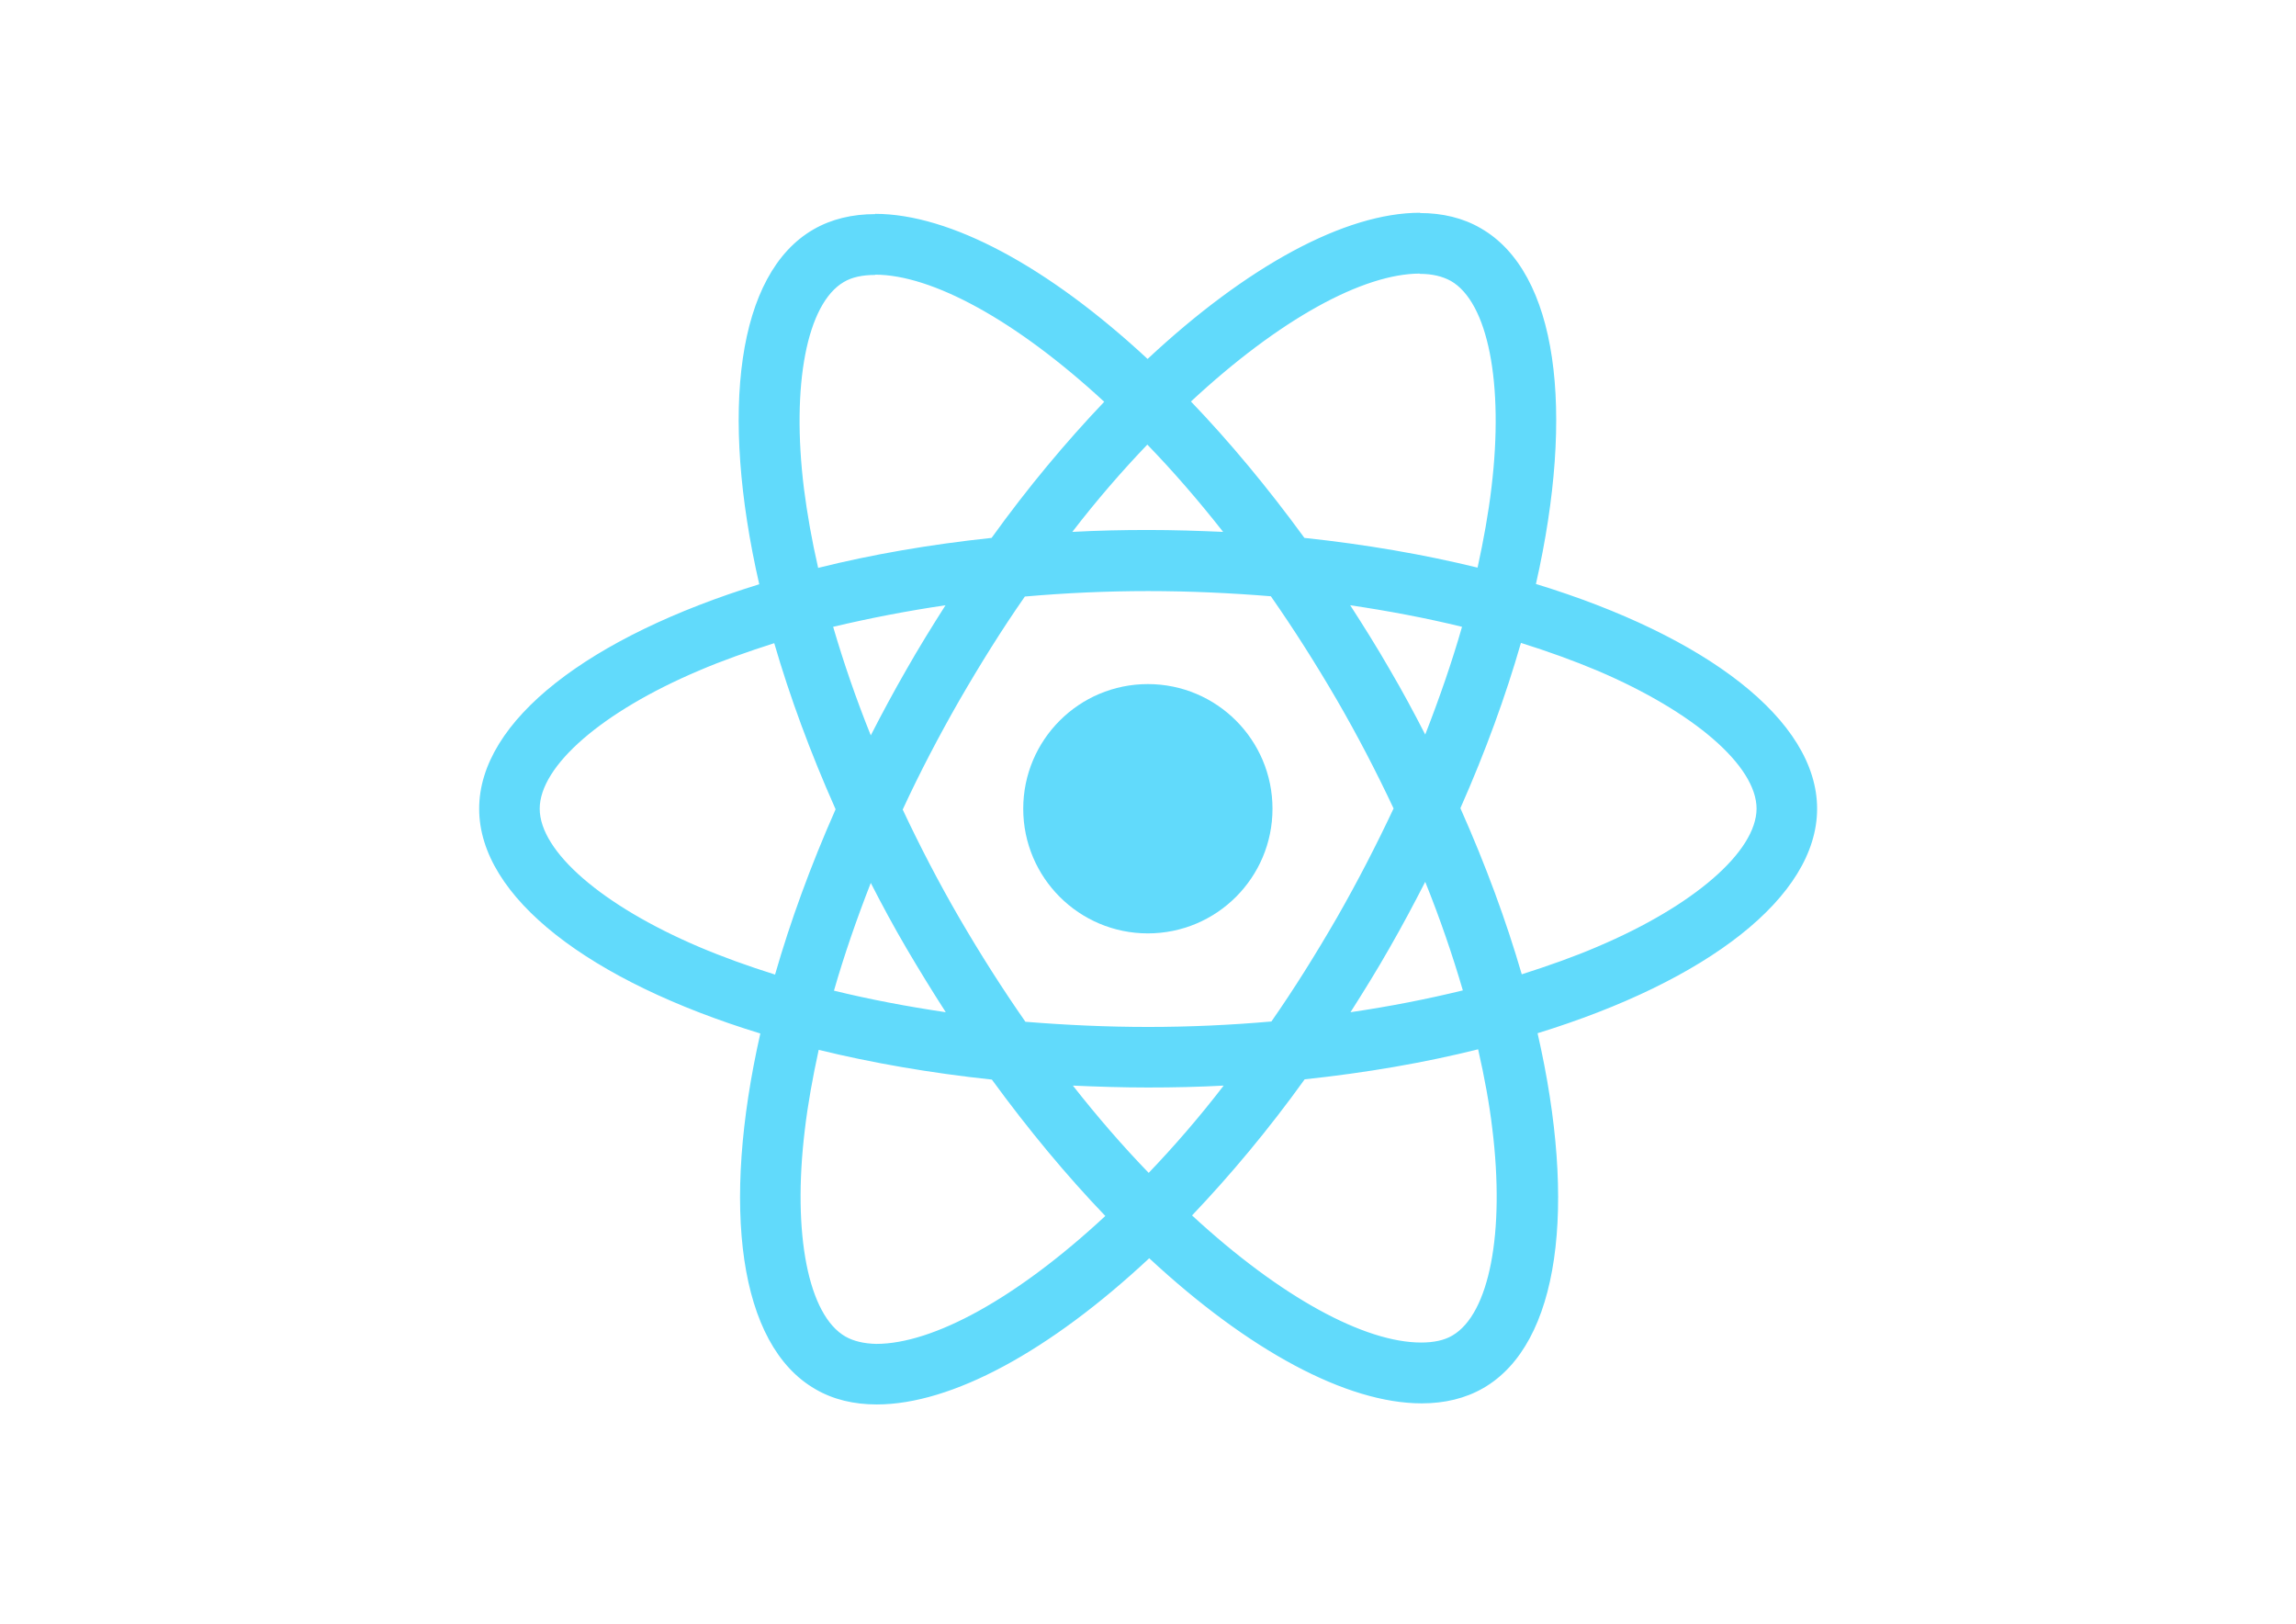
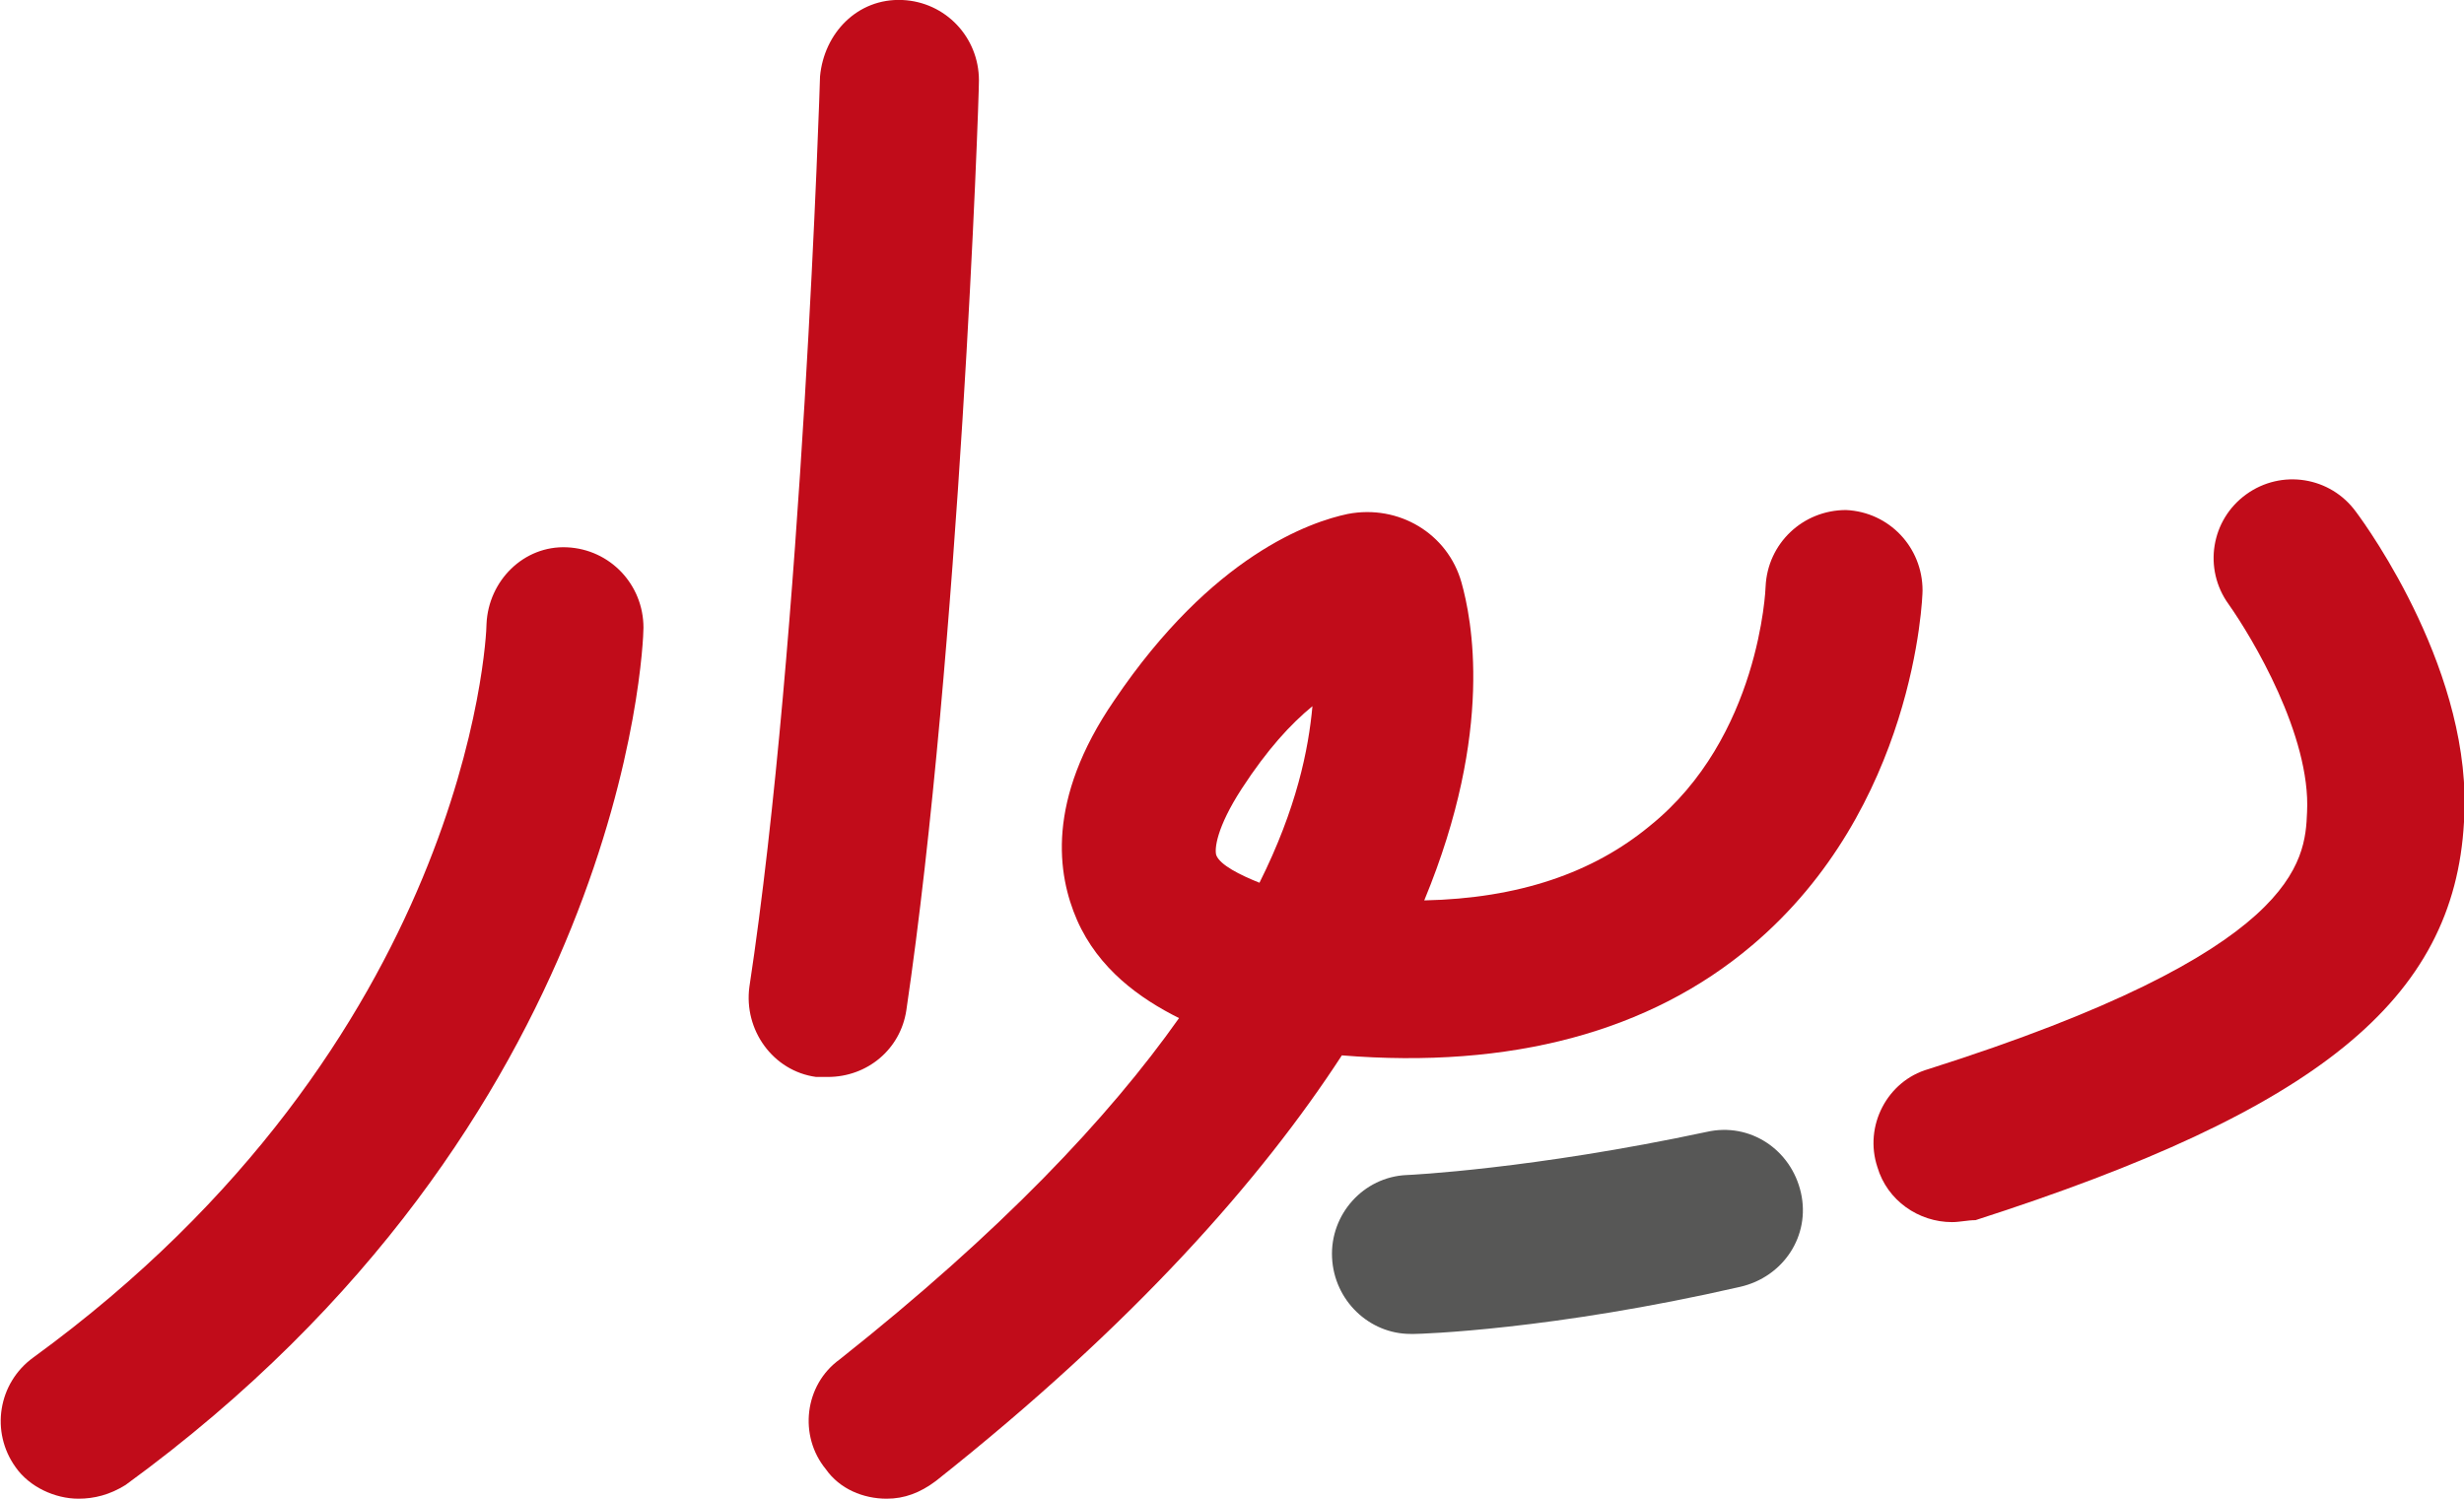
- <svg xmlns="http://www.w3.org/2000/svg" viewBox="0 0 841.9 595.3">
-   <g fill="#61DAFB">
-     <path d="M666.3 296.5c0-32.5-40.7-63.3-103.1-82.4 14.4-63.6 8-114.2-20.2-130.4-6.5-3.8-14.1-5.6-22.4-5.6v22.3c4.6 0 8.3.9 11.4 2.6 13.6 7.8 19.5 37.5 14.9 75.7-1.1 9.4-2.9 19.3-5.1 29.4-19.6-4.8-41-8.5-63.5-10.9-13.5-18.5-27.5-35.3-41.6-50 32.6-30.3 63.2-46.9 84-46.9V78c-27.5 0-63.5 19.6-99.9 53.6-36.4-33.8-72.4-53.2-99.9-53.2v22.3c20.7 0 51.4 16.5 84 46.6-14 14.7-28 31.4-41.3 49.9-22.6 2.4-44 6.1-63.6 11-2.3-10-4-19.7-5.2-29-4.7-38.2 1.1-67.9 14.6-75.8 3-1.8 6.9-2.6 11.5-2.6V78.5c-8.4 0-16 1.8-22.6 5.6-28.1 16.2-34.4 66.7-19.9 130.1-62.2 19.2-102.7 49.9-102.7 82.3 0 32.5 40.7 63.3 103.1 82.4-14.4 63.6-8 114.2 20.2 130.4 6.5 3.8 14.1 5.6 22.5 5.6 27.5 0 63.5-19.6 99.9-53.6 36.4 33.8 72.4 53.2 99.9 53.2 8.4 0 16-1.8 22.6-5.6 28.1-16.2 34.4-66.7 19.9-130.1 62-19.1 102.5-49.9 102.5-82.3zm-130.2-66.7c-3.7 12.9-8.3 26.2-13.5 39.5-4.1-8-8.4-16-13.1-24-4.6-8-9.5-15.8-14.4-23.4 14.2 2.1 27.9 4.7 41 7.9zm-45.8 106.5c-7.8 13.5-15.8 26.3-24.1 38.2-14.9 1.3-30 2-45.2 2-15.1 0-30.2-.7-45-1.9-8.3-11.9-16.4-24.6-24.2-38-7.6-13.1-14.5-26.4-20.8-39.8 6.2-13.4 13.2-26.8 20.7-39.9 7.8-13.5 15.8-26.3 24.1-38.2 14.9-1.3 30-2 45.2-2 15.1 0 30.2.7 45 1.9 8.3 11.9 16.4 24.6 24.2 38 7.6 13.1 14.5 26.4 20.8 39.8-6.3 13.4-13.2 26.8-20.7 39.9zm32.3-13c5.4 13.4 10 26.8 13.8 39.8-13.1 3.2-26.9 5.9-41.2 8 4.9-7.7 9.8-15.6 14.4-23.7 4.6-8 8.9-16.1 13-24.1zM421.2 430c-9.3-9.6-18.6-20.3-27.8-32 9 .4 18.2.7 27.5.7 9.4 0 18.7-.2 27.8-.7-9 11.7-18.3 22.4-27.5 32zm-74.4-58.9c-14.2-2.1-27.9-4.7-41-7.9 3.7-12.9 8.3-26.2 13.5-39.5 4.1 8 8.4 16 13.1 24 4.7 8 9.5 15.8 14.4 23.4zM420.7 163c9.3 9.6 18.6 20.3 27.8 32-9-.4-18.2-.7-27.5-.7-9.4 0-18.7.2-27.8.7 9-11.7 18.3-22.4 27.5-32zm-74 58.9c-4.9 7.7-9.8 15.6-14.4 23.7-4.6 8-8.9 16-13 24-5.4-13.4-10-26.8-13.8-39.8 13.1-3.1 26.9-5.8 41.2-7.9zm-90.5 125.2c-35.4-15.1-58.3-34.9-58.3-50.6 0-15.7 22.9-35.6 58.3-50.6 8.6-3.7 18-7 27.7-10.1 5.7 19.6 13.2 40 22.5 60.9-9.2 20.8-16.6 41.1-22.2 60.6-9.9-3.1-19.3-6.5-28-10.2zM310 490c-13.6-7.8-19.5-37.5-14.9-75.7 1.1-9.4 2.9-19.3 5.1-29.4 19.6 4.8 41 8.5 63.5 10.9 13.5 18.5 27.5 35.3 41.6 50-32.6 30.3-63.2 46.9-84 46.9-4.5-.1-8.3-1-11.3-2.7zm237.2-76.2c4.7 38.2-1.1 67.9-14.6 75.8-3 1.8-6.9 2.6-11.5 2.6-20.7 0-51.4-16.5-84-46.6 14-14.7 28-31.4 41.3-49.9 22.6-2.4 44-6.1 63.6-11 2.3 10.1 4.1 19.8 5.2 29.1zm38.5-66.7c-8.6 3.7-18 7-27.7 10.1-5.7-19.6-13.2-40-22.5-60.9 9.2-20.8 16.6-41.1 22.2-60.6 9.9 3.1 19.3 6.5 28.1 10.2 35.4 15.1 58.3 34.9 58.3 50.6-.1 15.7-23 35.6-58.4 50.6zM320.8 78.4z" />
-     <circle cx="420.9" cy="296.5" r="45.7" />
-     <path d="M520.5 78.1z" />
+ <svg xmlns="http://www.w3.org/2000/svg" version="1.1" id="Layer_1" x="0" y="0" viewBox="0 0 125.6 76.4" xml:space="preserve">
+   <style>.st0{fill:#c10c1a}</style>
+   <g id="XMLID_3_">
+     <g id="XMLID_7_">
+       <path class="st0" d="M99.5 62.3c-1.7 0-3.3-1.1-3.8-2.8-.7-2.1.5-4.4 2.6-5 18.9-6 19.2-10.6 19.3-13.1.2-3.9-2.8-8.9-4-10.6-1.3-1.8-.9-4.3.9-5.6 1.8-1.3 4.3-.9 5.6.9.6.8 6 8.3 5.5 15.8-.5 9.1-7.5 14.7-24.9 20.3-.4 0-.8.1-1.2.1z" id="XMLID_26_" />
+     </g>
+     <g id="XMLID_8_">
+       <path class="st0" d="M45.2 76.4c-1.2 0-2.4-.5-3.1-1.5-1.4-1.7-1.1-4.3.7-5.6C51 62.8 56.5 57 60.1 51.9c-2-1-4.1-2.5-5.2-5-1-2.3-1.6-6.1 1.9-11.2 5-7.4 10-9.1 11.9-9.5 2.6-.5 5.1 1 5.8 3.5.5 1.8 1.7 7.5-1.9 16.2 4.8-.1 8.6-1.4 11.5-3.8C89.7 37.6 90 30 90 29.9c.1-2.2 1.9-3.9 4.1-3.9 2.2.1 3.9 1.9 3.9 4.1 0 .4-.4 11.1-8.7 18.1-5.2 4.4-12.3 6.3-20.9 5.6-4.1 6.3-10.6 13.7-20.7 21.7-.8.6-1.6.9-2.5.9zM66.9 36c-1.1.9-2.3 2.2-3.6 4.2-1.3 2-1.4 3.1-1.3 3.4.2.5 1.2 1 2.2 1.4 1.9-3.8 2.5-6.8 2.7-9z" id="XMLID_23_" />
+     </g>
+     <g id="XMLID_9_">
+       <path class="st0" d="M42.2 54.9h-.6c-2.2-.3-3.7-2.4-3.4-4.6 2.7-17.8 3.6-46.2 3.6-46.4.2-2.2 1.9-4 4.2-3.9 2.2.1 3.9 1.9 3.9 4.1 0 1.2-1 29.1-3.7 47.4-.3 2-2 3.4-4 3.4z" id="XMLID_22_" />
+     </g>
+     <g id="XMLID_11_">
+       <path class="st0" d="M4 76.4c-1.2 0-2.5-.6-3.2-1.6-1.3-1.8-.9-4.3.9-5.6 22.1-16.1 23.1-36.6 23.1-37.4.1-2.2 1.9-4 4.1-3.9 2.2.1 3.9 1.9 3.9 4.1 0 1-1 25.2-26.4 43.7-.8.5-1.6.7-2.4.7z" id="XMLID_21_" />
+     </g>
+     <g id="XMLID_13_">
+       <path d="M71.9 68c-2.1 0-3.9-1.7-4-3.9-.1-2.2 1.6-4.1 3.8-4.2.1 0 6.4-.3 15.3-2.2 2.2-.5 4.3.9 4.8 3.1s-.9 4.3-3.1 4.8C79.1 67.8 72.4 68 72.1 68h-.2z" fill="#575756" id="XMLID_20_" />
+     </g>
  </g>
</svg>
